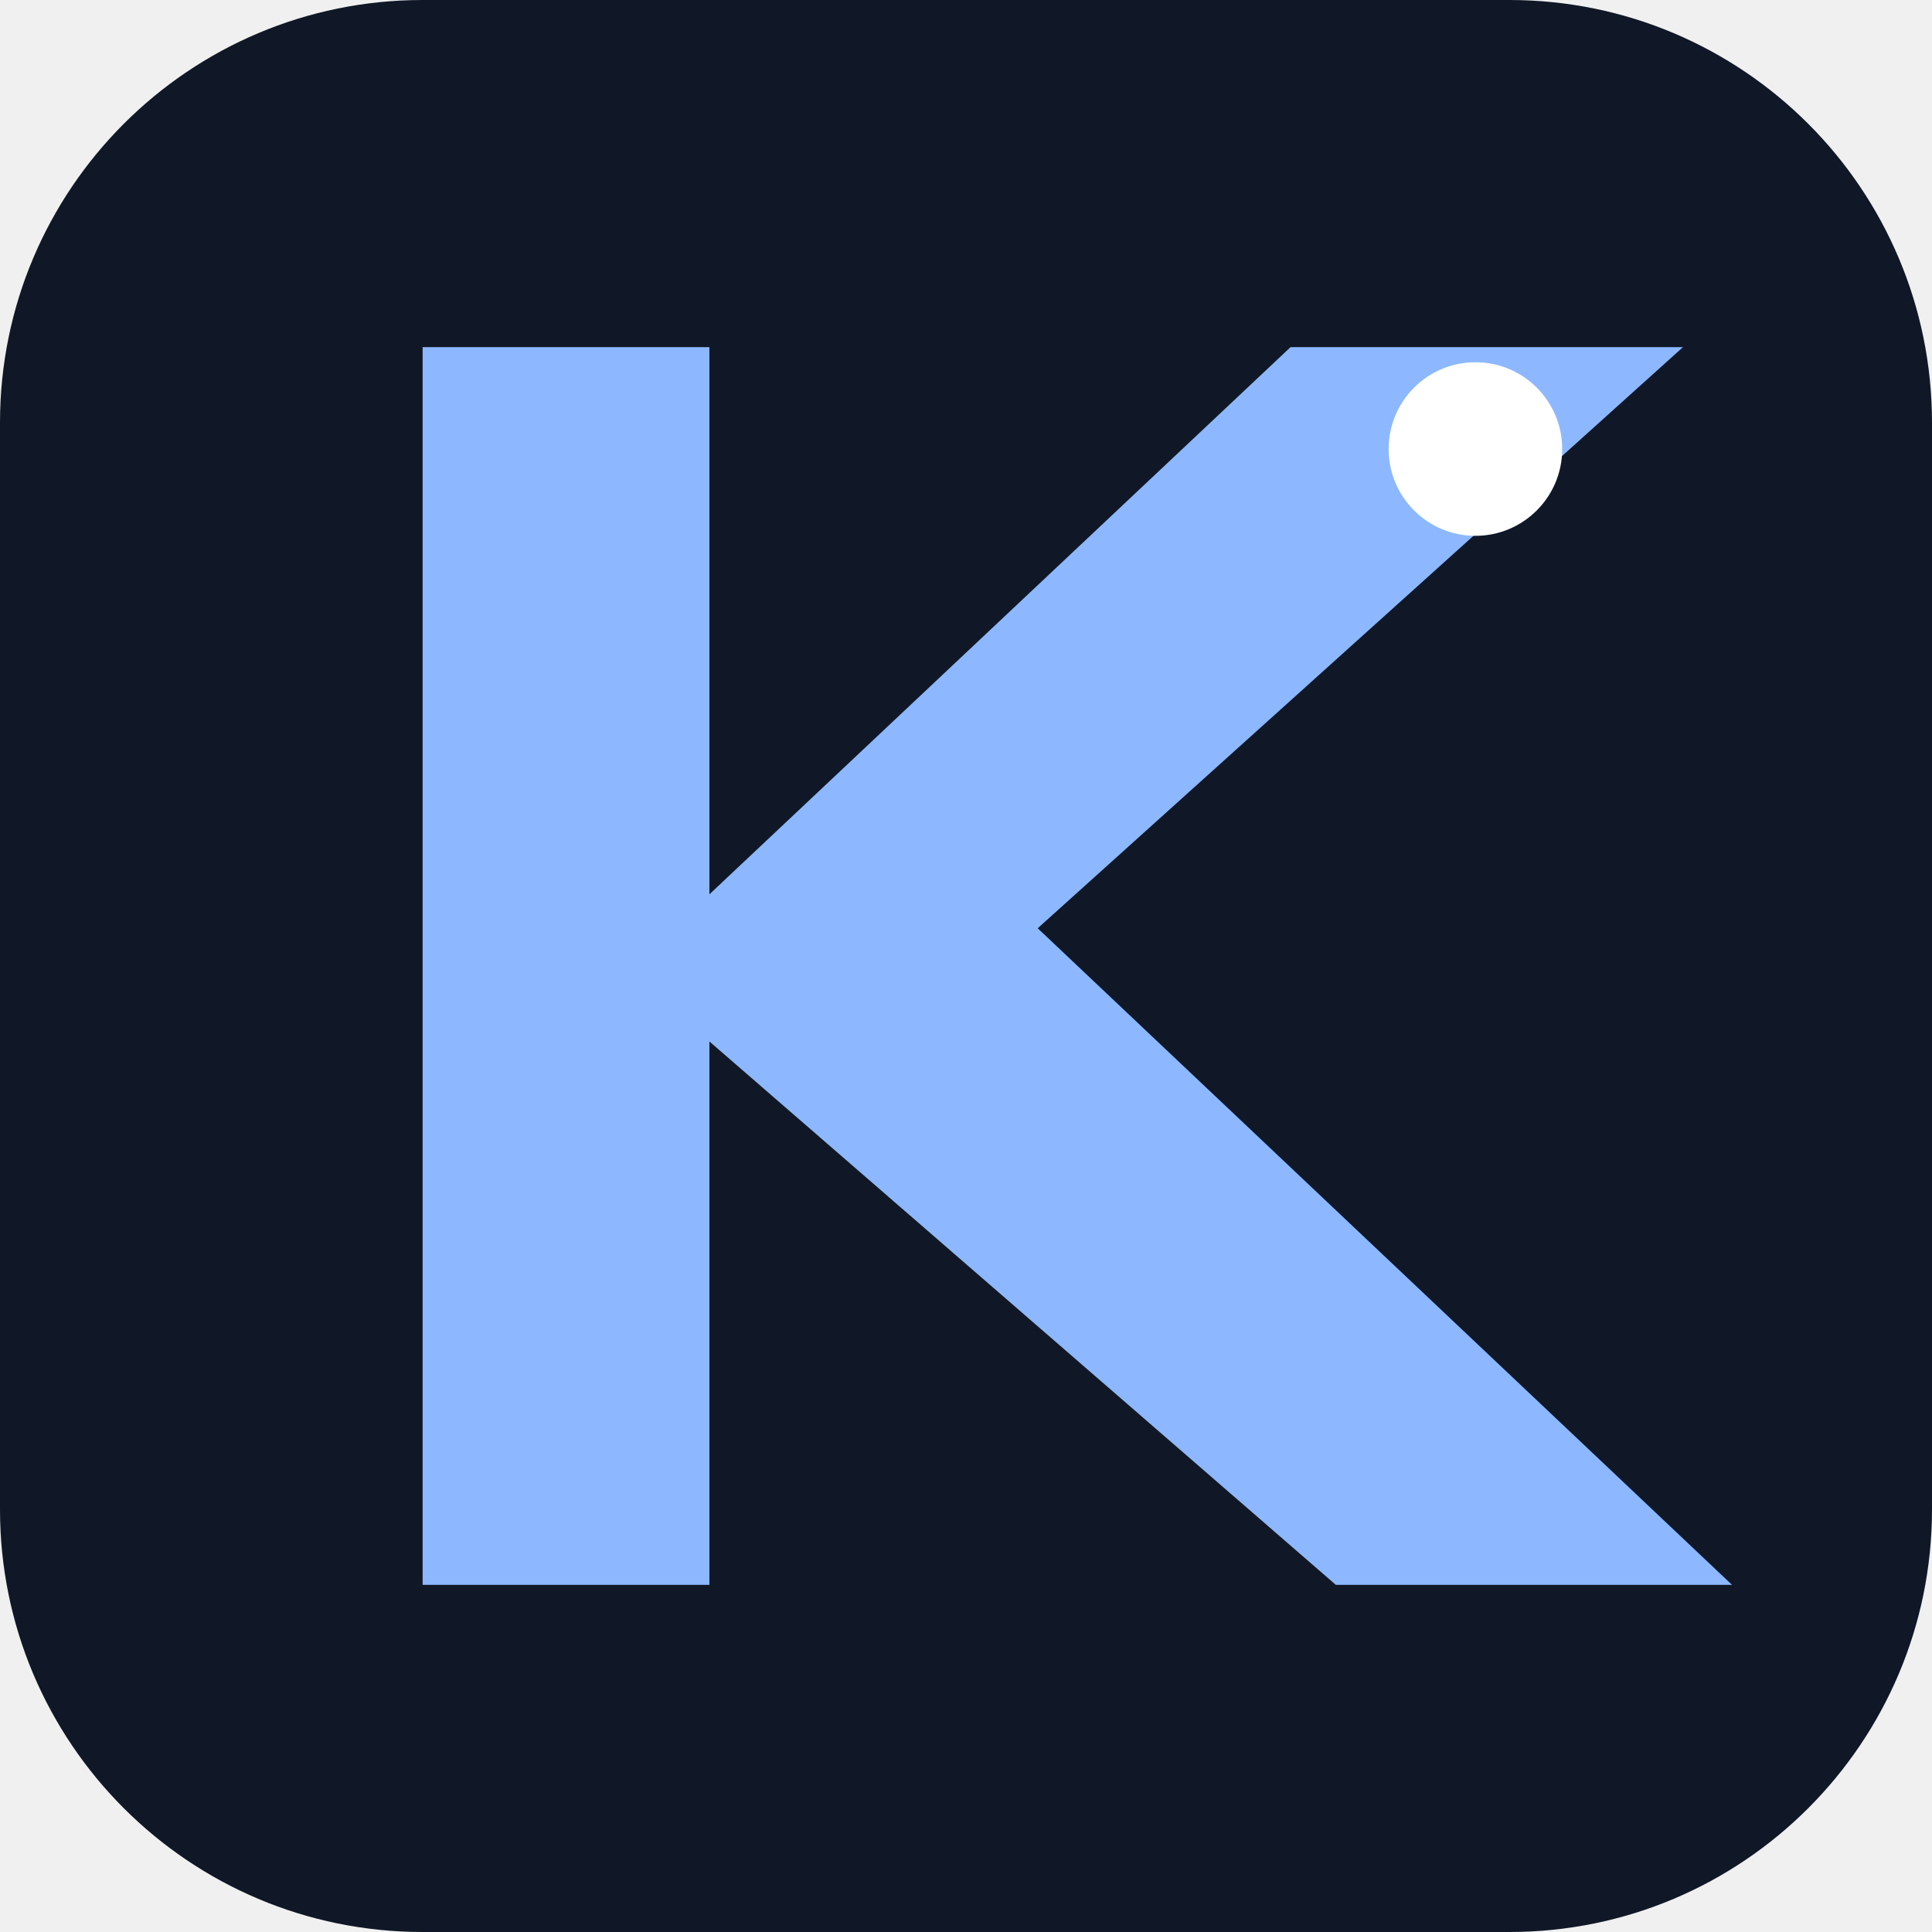
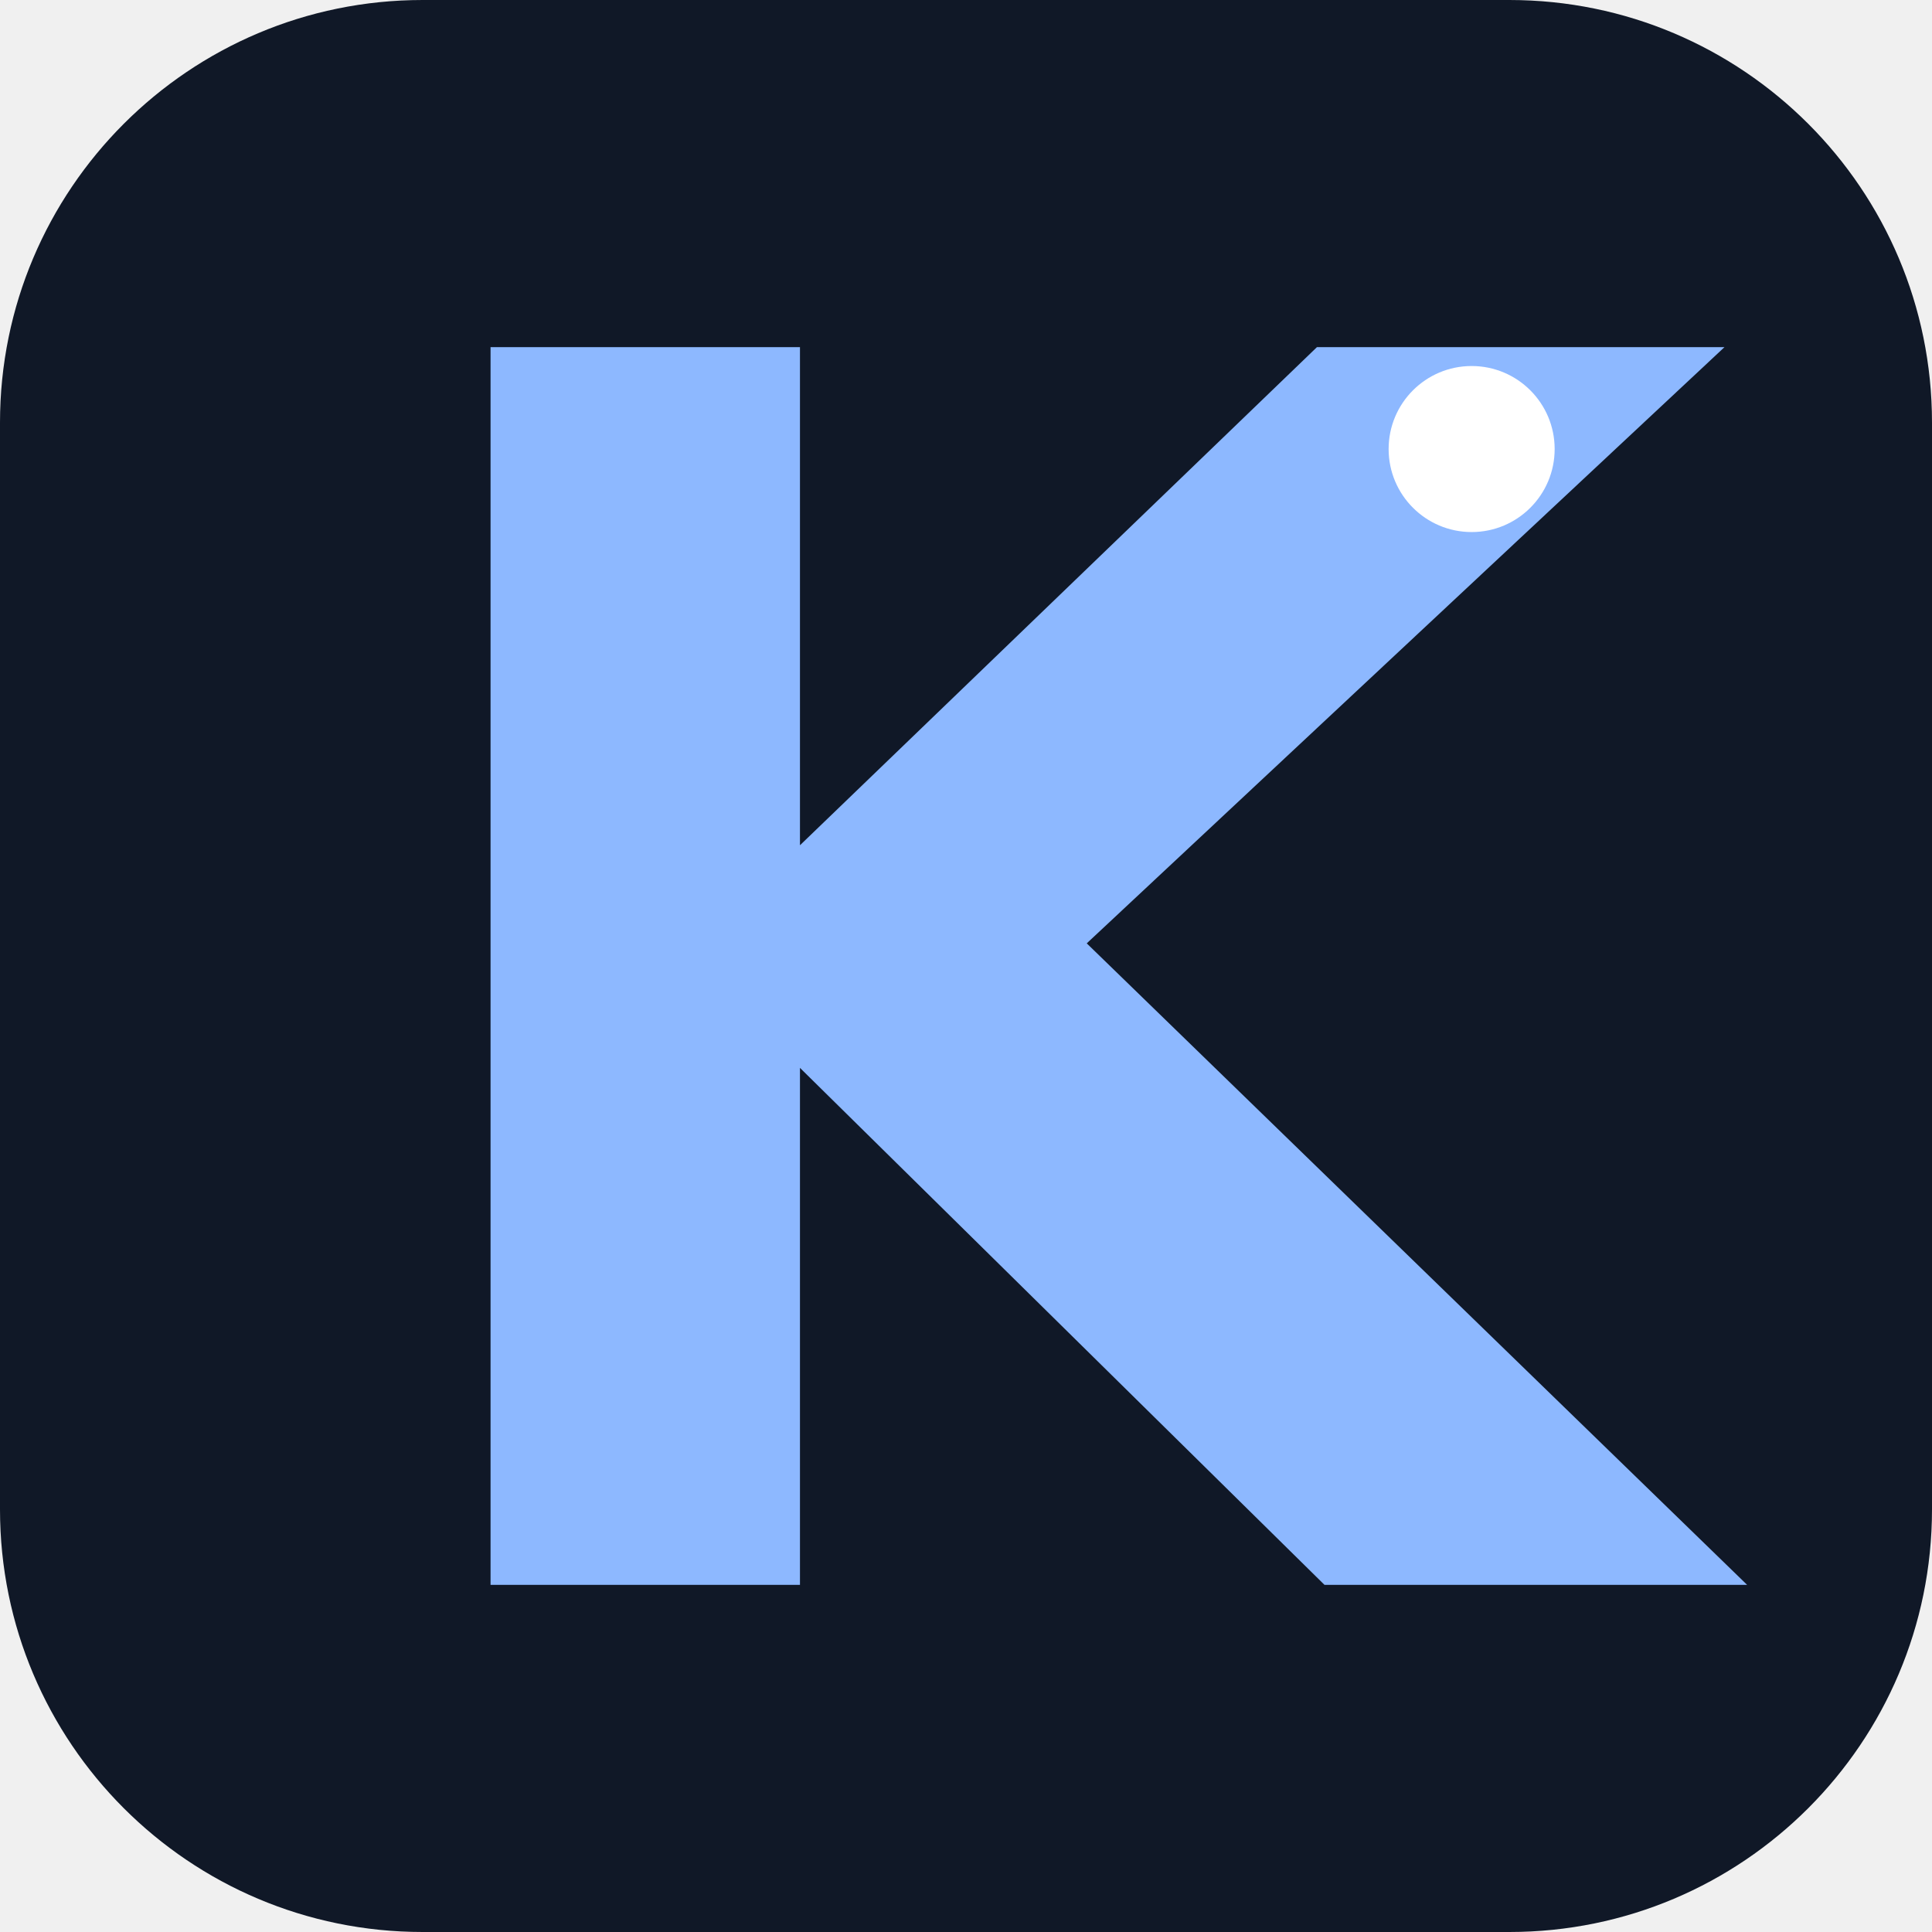
<svg xmlns="http://www.w3.org/2000/svg" viewBox="0 0 512 512">
  <rect width="512" height="512" rx="112" fill="#101827" />
-   <path d="M112 92h76v145l154-145h104L275 246l184 174H354L188 276v144h-76z" fill="#8db8ff" />
-   <circle cx="391" cy="119" r="23" fill="#ffffff" />
+   <path d="M130 92h82v132l137-132h108L288 250l175 170H351L212 283v137h-82z" fill="#8db8ff" />
+   <circle cx="390" cy="119" r="22" fill="#ffffff" />
</svg>
